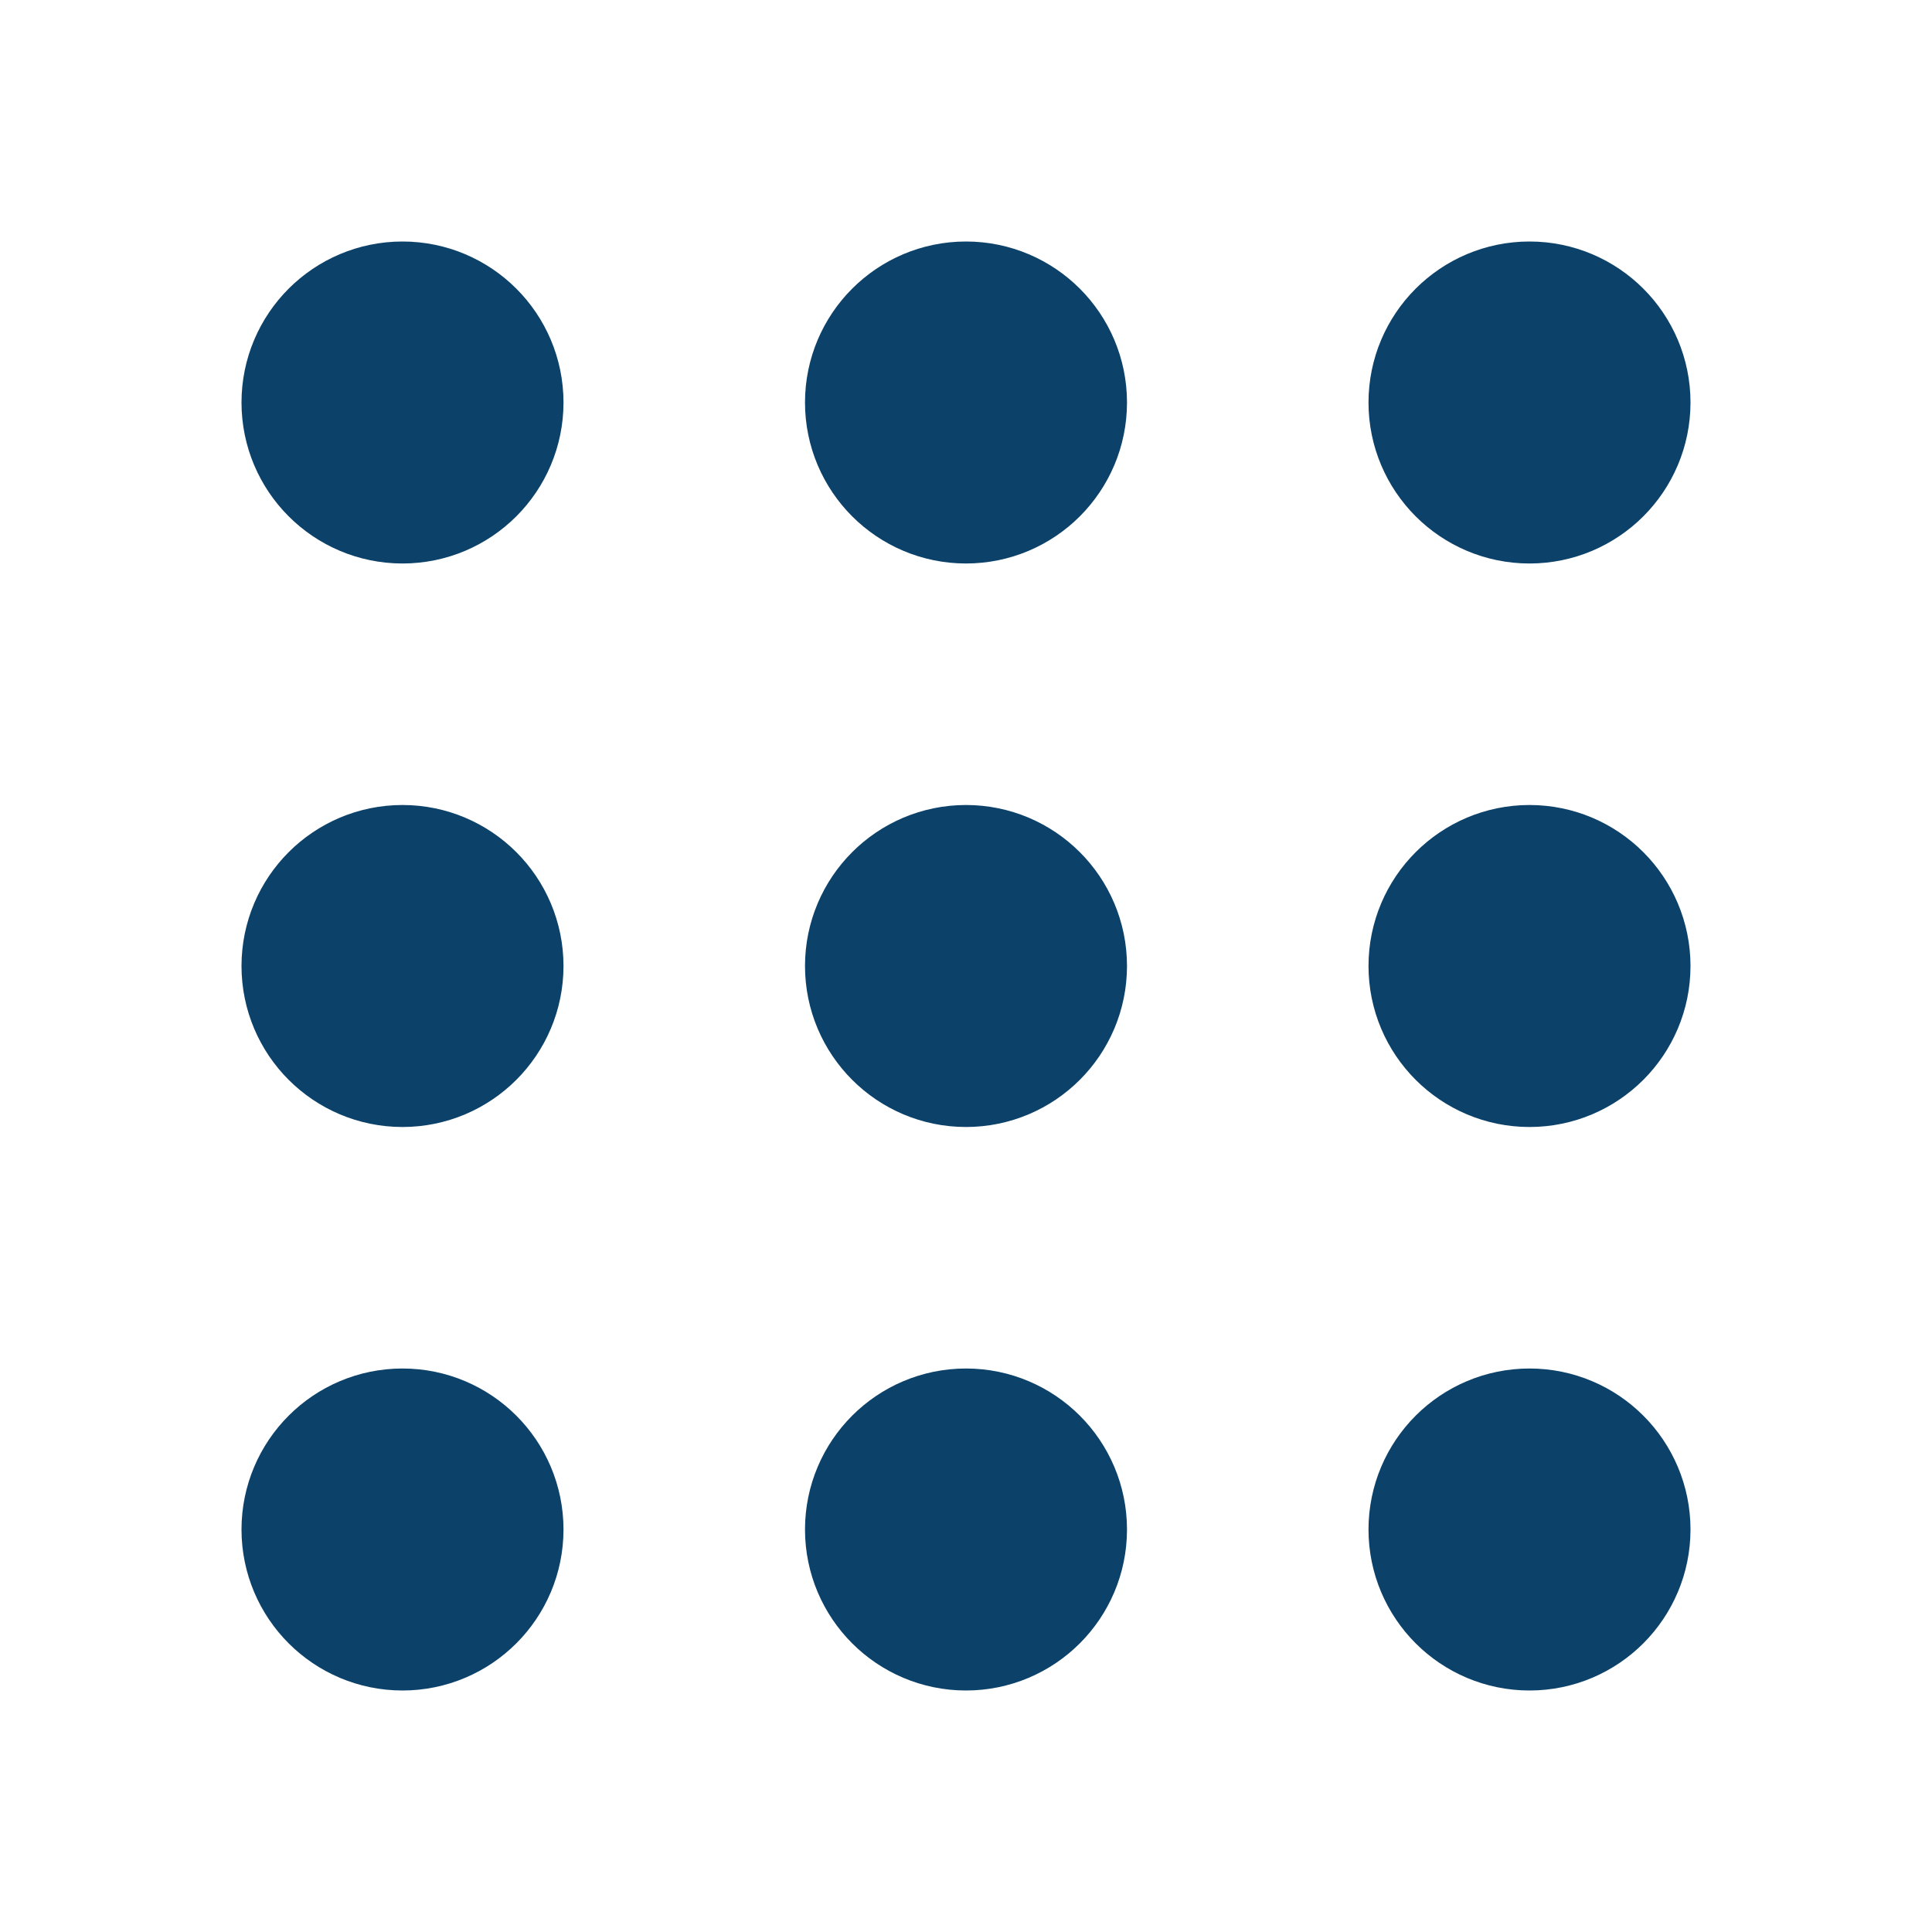
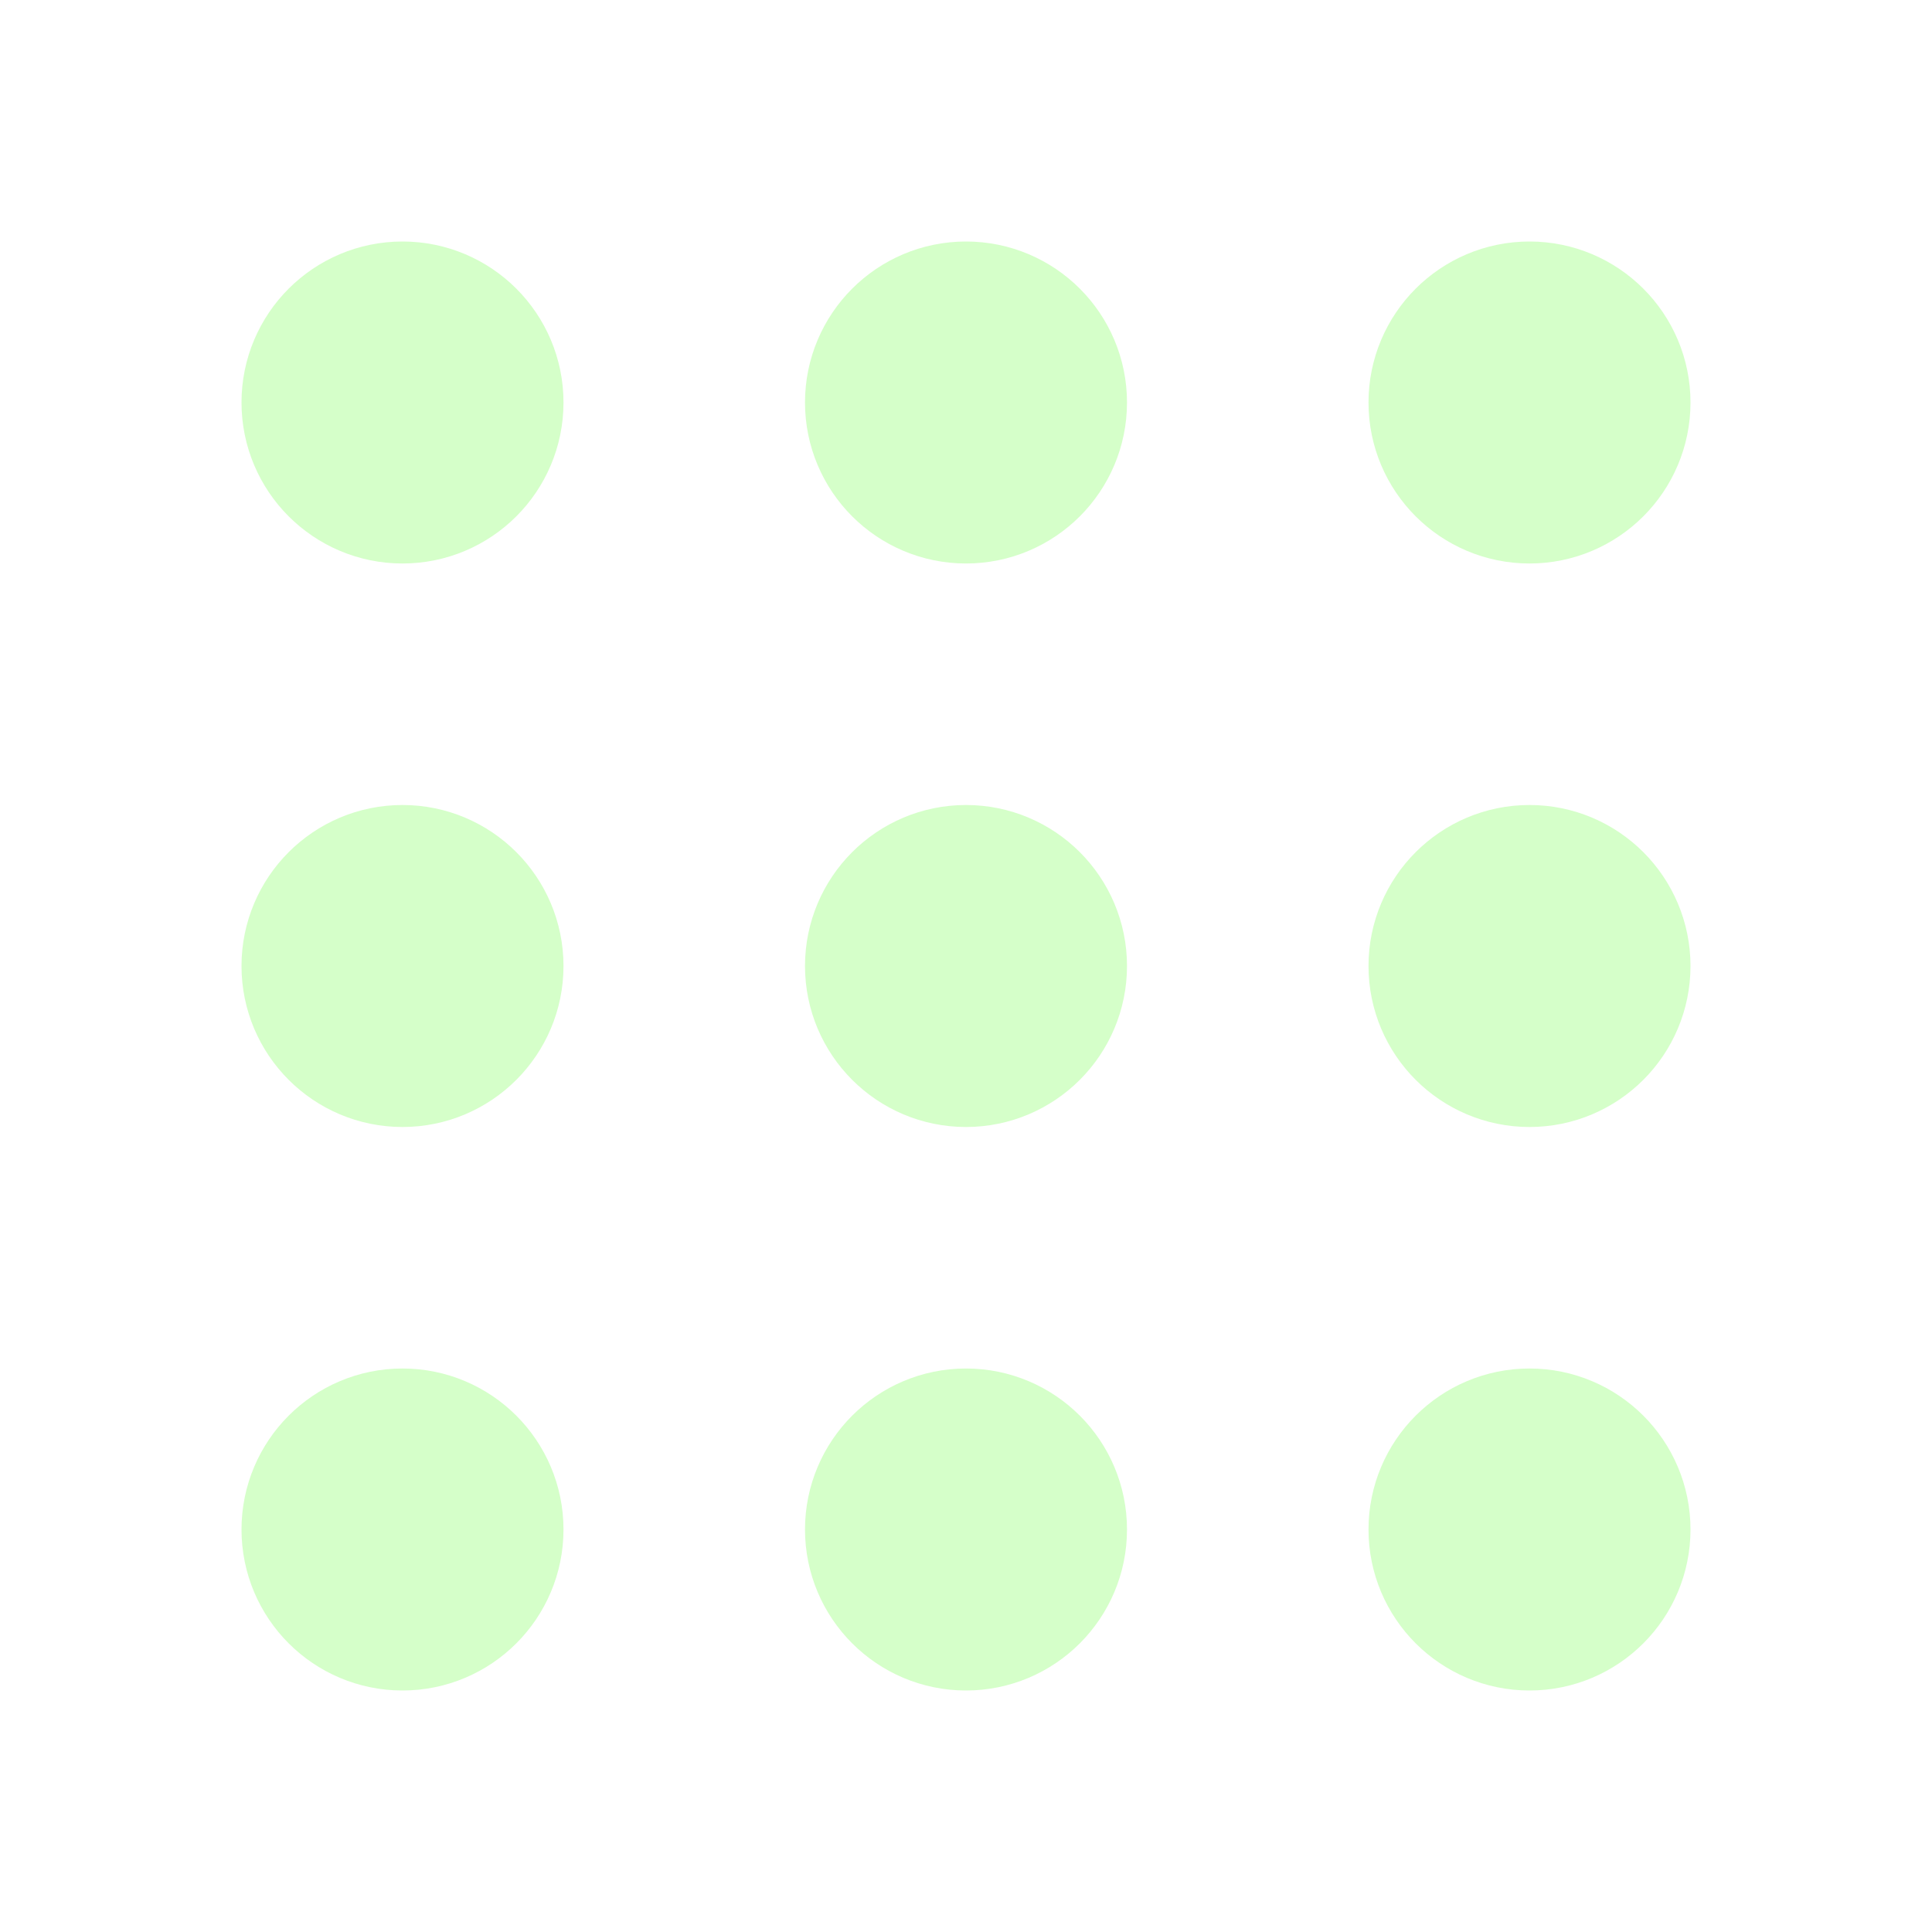
<svg xmlns="http://www.w3.org/2000/svg" width="100%" height="100%" viewBox="0 0 24 24" fill="none">
-   <path d="M12 6C12.552 6 13 5.552 13 5C13 4.448 12.552 4 12 4C11.448 4 11 4.448 11 5C11 5.552 11.448 6 12 6Z" stroke="#0C4269" stroke-width="2" stroke-linecap="round" stroke-linejoin="round" />
-   <path d="M12 13C12.552 13 13 12.552 13 12C13 11.448 12.552 11 12 11C11.448 11 11 11.448 11 12C11 12.552 11.448 13 12 13Z" stroke="#0C4269" stroke-width="2" stroke-linecap="round" stroke-linejoin="round" />
-   <path d="M12 20C12.552 20 13 19.552 13 19C13 18.448 12.552 18 12 18C11.448 18 11 18.448 11 19C11 19.552 11.448 20 12 20Z" stroke="#0C4269" stroke-width="2" stroke-linecap="round" stroke-linejoin="round" />
-   <path d="M19 6C19.552 6 20 5.552 20 5C20 4.448 19.552 4 19 4C18.448 4 18 4.448 18 5C18 5.552 18.448 6 19 6Z" stroke="#0C4269" stroke-width="2" stroke-linecap="round" stroke-linejoin="round" />
-   <path d="M19 13C19.552 13 20 12.552 20 12C20 11.448 19.552 11 19 11C18.448 11 18 11.448 18 12C18 12.552 18.448 13 19 13Z" stroke="#0C4269" stroke-width="2" stroke-linecap="round" stroke-linejoin="round" />
-   <path d="M19 20C19.552 20 20 19.552 20 19C20 18.448 19.552 18 19 18C18.448 18 18 18.448 18 19C18 19.552 18.448 20 19 20Z" stroke="#0C4269" stroke-width="2" stroke-linecap="round" stroke-linejoin="round" />
-   <path d="M5 6C5.552 6 6 5.552 6 5C6 4.448 5.552 4 5 4C4.448 4 4 4.448 4 5C4 5.552 4.448 6 5 6Z" stroke="#0C4269" stroke-width="2" stroke-linecap="round" stroke-linejoin="round" />
-   <path d="M5 13C5.552 13 6 12.552 6 12C6 11.448 5.552 11 5 11C4.448 11 4 11.448 4 12C4 12.552 4.448 13 5 13Z" stroke="#0C4269" stroke-width="2" stroke-linecap="round" stroke-linejoin="round" />
-   <path d="M5 20C5.552 20 6 19.552 6 19C6 18.448 5.552 18 5 18C4.448 18 4 18.448 4 19C4 19.552 4.448 20 5 20Z" stroke="#0C4269" stroke-width="2" stroke-linecap="round" stroke-linejoin="round" />
+   <path d="M12 6C12.552 6 13 5.552 13 5C13 4.448 12.552 4 12 4C11.448 4 11 4.448 11 5C11 5.552 11.448 6 12 6Z" stroke="#3cff0036" stroke-width="2" stroke-linecap="round" stroke-linejoin="round" />
+   <path d="M12 13C12.552 13 13 12.552 13 12C13 11.448 12.552 11 12 11C11.448 11 11 11.448 11 12C11 12.552 11.448 13 12 13Z" stroke="#3cff0036" stroke-width="2" stroke-linecap="round" stroke-linejoin="round" />
+   <path d="M12 20C12.552 20 13 19.552 13 19C13 18.448 12.552 18 12 18C11.448 18 11 18.448 11 19C11 19.552 11.448 20 12 20Z" stroke="#3cff0036" stroke-width="2" stroke-linecap="round" stroke-linejoin="round" />
+   <path d="M19 6C19.552 6 20 5.552 20 5C20 4.448 19.552 4 19 4C18.448 4 18 4.448 18 5C18 5.552 18.448 6 19 6Z" stroke="#3cff0036" stroke-width="2" stroke-linecap="round" stroke-linejoin="round" />
+   <path d="M19 13C19.552 13 20 12.552 20 12C20 11.448 19.552 11 19 11C18.448 11 18 11.448 18 12C18 12.552 18.448 13 19 13Z" stroke="#3cff0036" stroke-width="2" stroke-linecap="round" stroke-linejoin="round" />
+   <path d="M19 20C19.552 20 20 19.552 20 19C20 18.448 19.552 18 19 18C18.448 18 18 18.448 18 19C18 19.552 18.448 20 19 20Z" stroke="#3cff0036" stroke-width="2" stroke-linecap="round" stroke-linejoin="round" />
+   <path d="M5 6C5.552 6 6 5.552 6 5C6 4.448 5.552 4 5 4C4.448 4 4 4.448 4 5C4 5.552 4.448 6 5 6Z" stroke="#3cff0036" stroke-width="2" stroke-linecap="round" stroke-linejoin="round" />
+   <path d="M5 13C5.552 13 6 12.552 6 12C6 11.448 5.552 11 5 11C4.448 11 4 11.448 4 12C4 12.552 4.448 13 5 13Z" stroke="#3cff0036" stroke-width="2" stroke-linecap="round" stroke-linejoin="round" />
+   <path d="M5 20C5.552 20 6 19.552 6 19C6 18.448 5.552 18 5 18C4.448 18 4 18.448 4 19C4 19.552 4.448 20 5 20Z" stroke="#3cff0036" stroke-width="2" stroke-linecap="round" stroke-linejoin="round" />
</svg>
